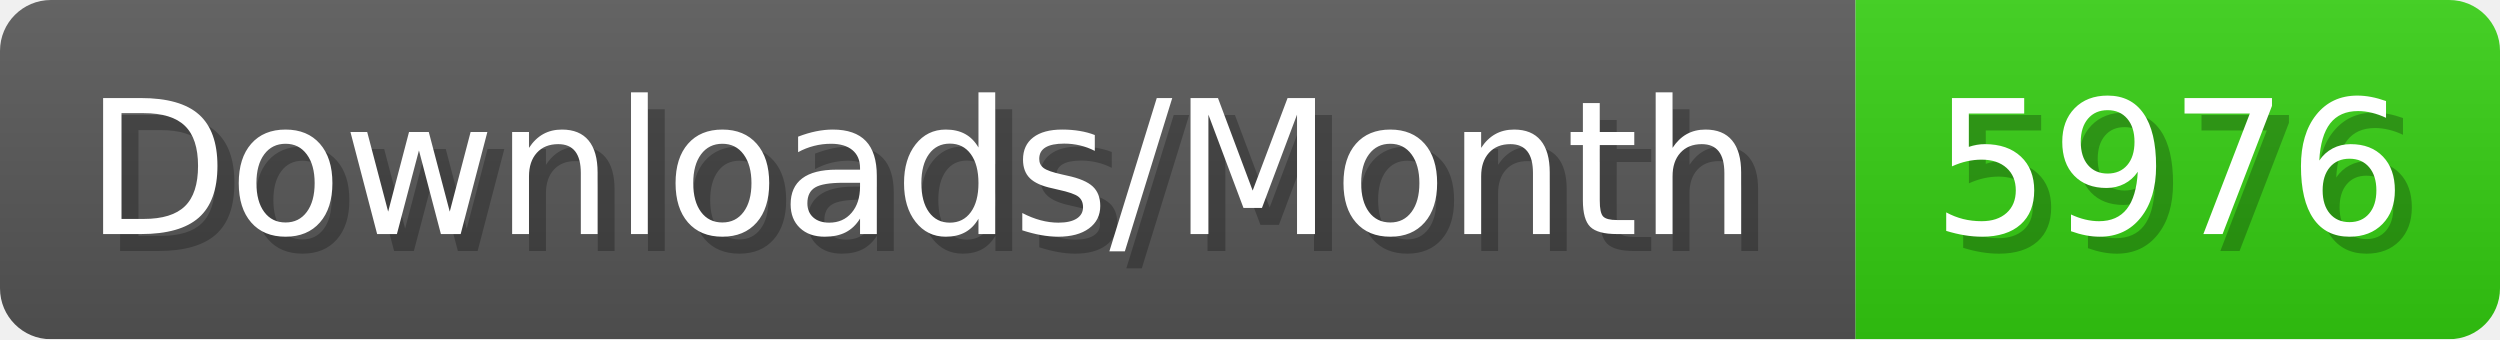
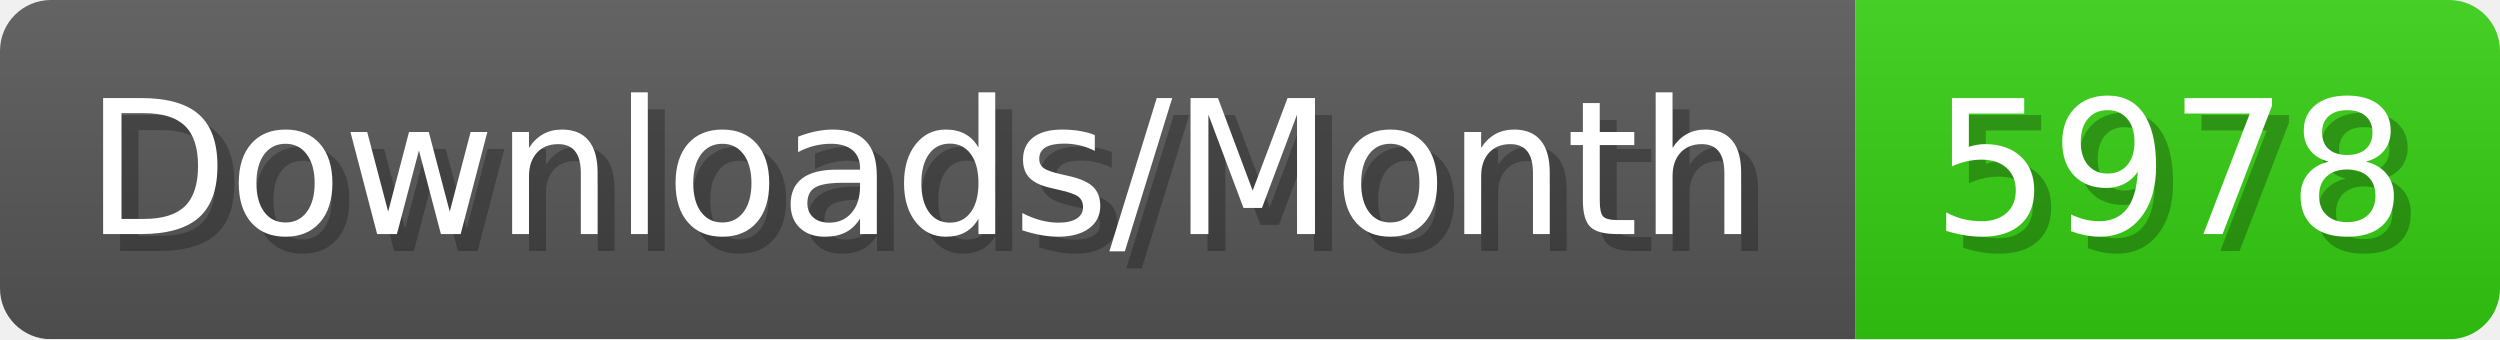
- <svg xmlns="http://www.w3.org/2000/svg" width="147.4" height="20" viewBox="0 0 1474 200" role="img" aria-label="Downloads/Month: 5976">
+ <svg xmlns="http://www.w3.org/2000/svg" width="147.4" height="20" viewBox="0 0 1474 200" role="img" aria-label="Downloads/Month: 5978">
  <linearGradient id="YlXUI" x2="0" y2="100%">
    <stop offset="0" stop-opacity=".1" stop-color="#EEE" />
    <stop offset="1" stop-opacity=".1" />
  </linearGradient>
  <mask id="JHhop">
    <rect width="1474" height="200" rx="30" fill="#FFF" />
  </mask>
  <g mask="url(#JHhop)">
    <rect width="1094" height="200" fill="#555" />
    <rect width="380" height="200" fill="#3C1" x="1094" />
    <rect width="1474" height="200" fill="url(#YlXUI)" />
  </g>
  <g aria-hidden="true" fill="#fff" text-anchor="start" font-family="Verdana,DejaVu Sans,sans-serif" font-size="110">
    <text x="60" y="148" textLength="994" fill="#000" opacity="0.25">Downloads/Month</text>
    <text x="50" y="138" textLength="994">Downloads/Month</text>
-     <text x="1149" y="148" textLength="280" fill="#000" opacity="0.25">5976</text>
-     <text x="1139" y="138" textLength="280">5976</text>
+     <text x="1149" y="148" textLength="280" fill="#000" opacity="0.25">5978</text>
+     <text x="1139" y="138" textLength="280">5978</text>
  </g>
</svg>
